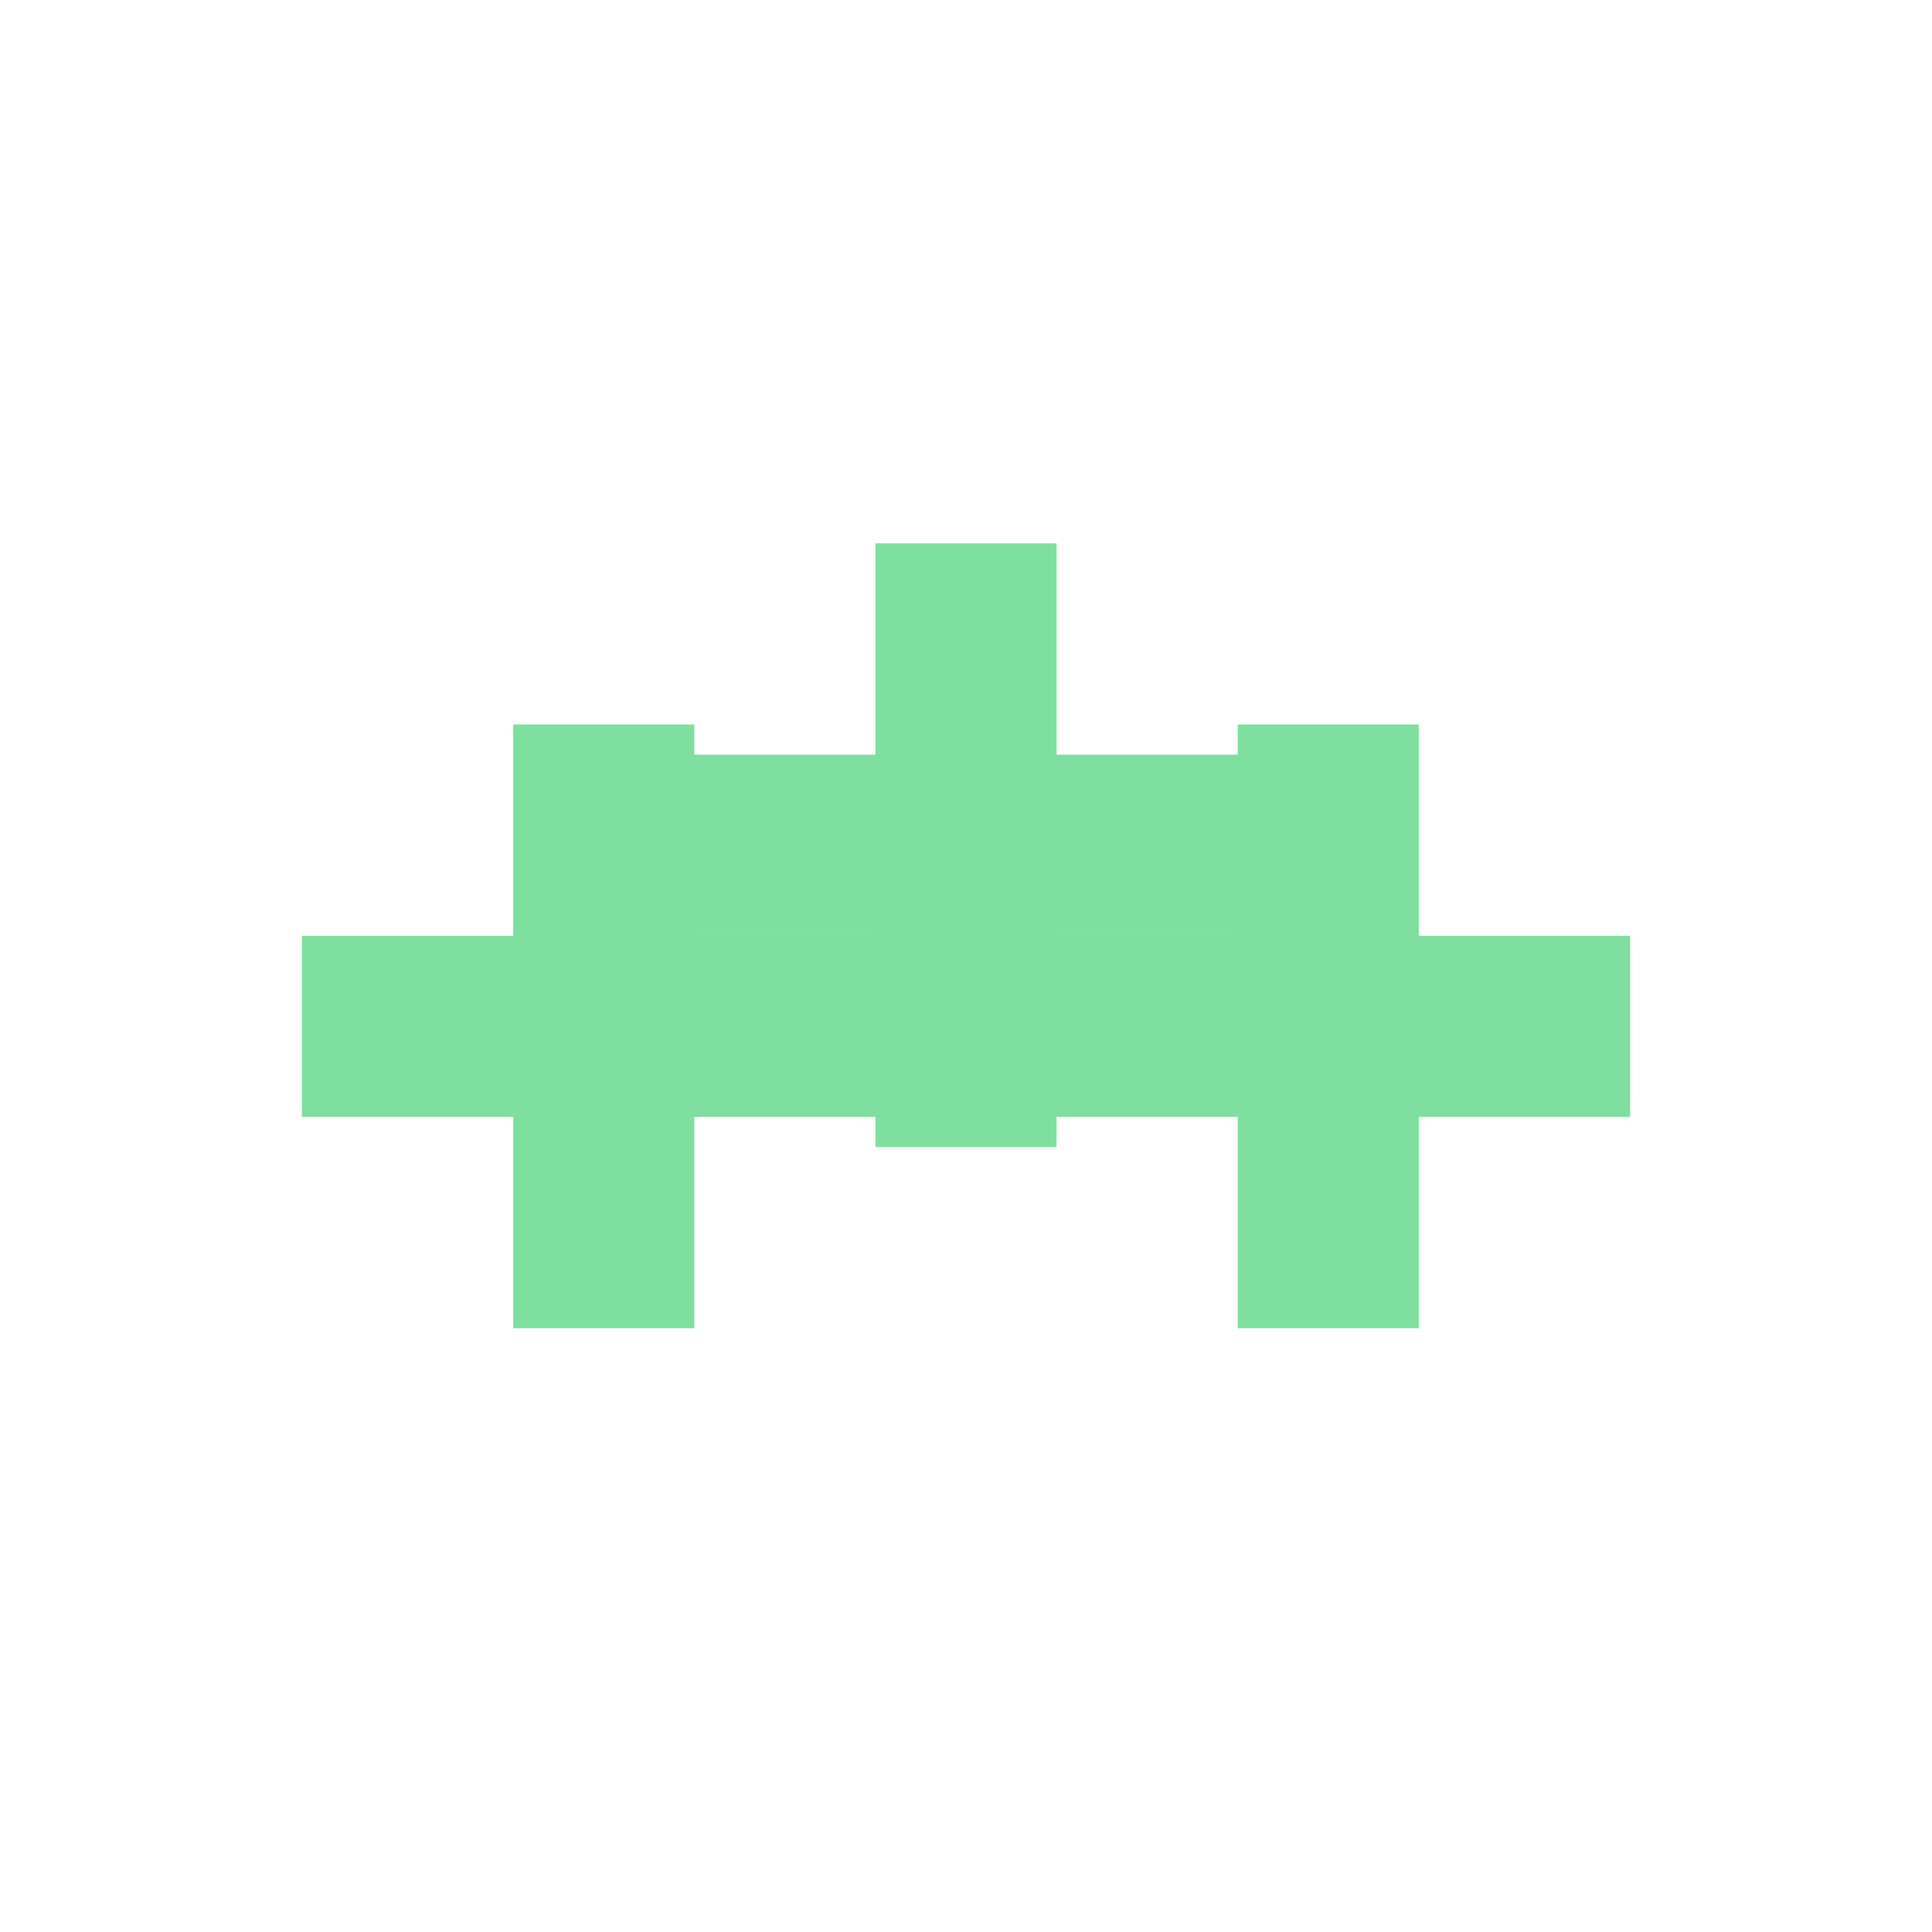
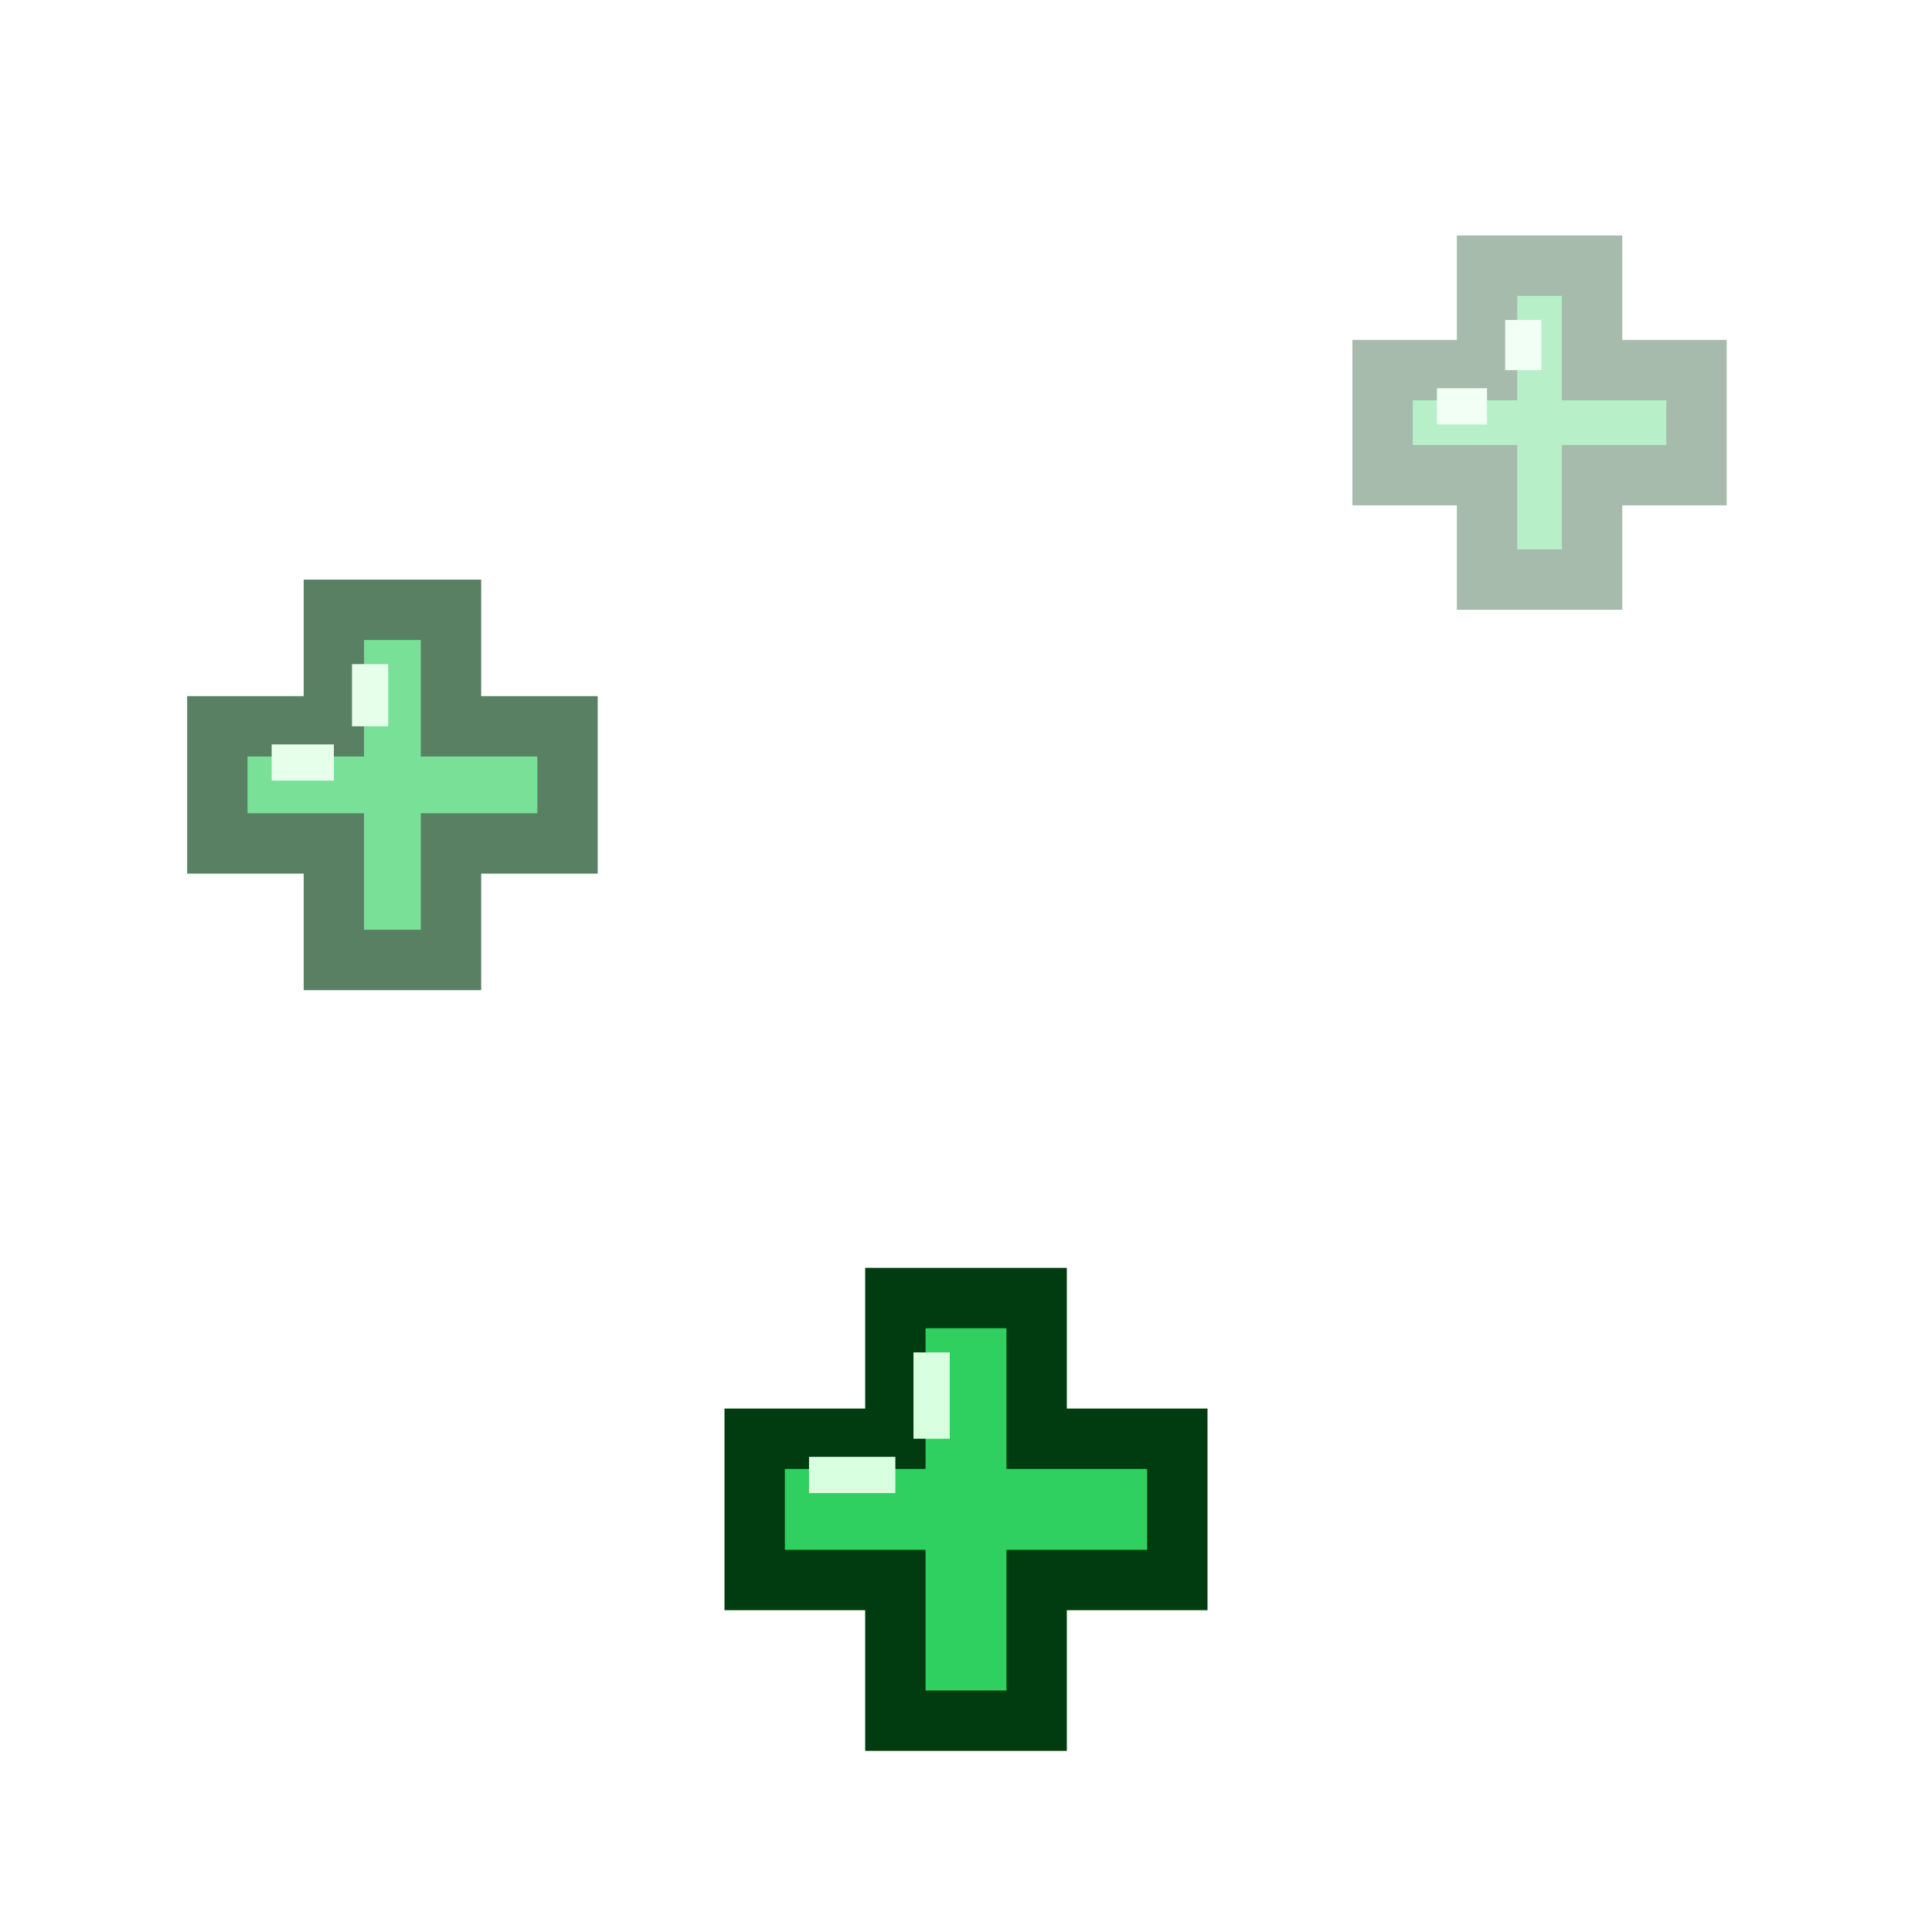
<svg xmlns="http://www.w3.org/2000/svg" viewBox="0 0 32 32">
-   <g fill="#00c040" opacity="0.5">
-     <rect x="8.5" y="12" width="3" height="10" />
-     <rect x="5" y="15.5" width="10" height="3" />
-     <rect x="14.5" y="9" width="3" height="10" />
-     <rect x="11" y="12.5" width="10" height="3" />
-     <rect x="20.5" y="12" width="3" height="10" />
-     <rect x="17" y="15.5" width="10" height="3" />
+   <g opacity="0.65">
+     <path d="M5.53 10.1 H7.47 V12.03 H9.4 V13.97 H7.47 V15.9 H5.53 V13.97 H3.6 V12.03 H5.53 Z" fill="#30d060" stroke="#003c10" stroke-width="1" stroke-linejoin="miter" />
+     <path d="M6.13 11 V12.03 M4.5 12.63 H5.53" stroke="#d8ffe0" stroke-width="0.6" fill="none" />
+   </g>
+   <g opacity="1">
+     <path d="M14.83 21.5 H17.17 V23.83 H19.5 V26.17 H17.17 V28.5 H14.83 V26.17 H12.5 V23.83 H14.83 Z" fill="#30d060" stroke="#003c10" stroke-width="1" stroke-linejoin="miter" />
+     <path d="M15.43 22.4 V23.83 M13.4 24.43 H14.83" stroke="#d8ffe0" stroke-width="0.6" fill="none" />
+   </g>
+   <g opacity="0.35">
+     <path d="M24.63 4.4 H26.37 V6.13 H28.1 V7.87 H26.37 V9.6 H24.63 V7.87 H22.9 V6.13 H24.63 Z" fill="#30d060" stroke="#003c10" stroke-width="1" stroke-linejoin="miter" />
+     <path d="M25.23 5.3 V6.13 M23.8 6.73 H24.63" stroke="#d8ffe0" stroke-width="0.6" fill="none" />
  </g>
</svg>
